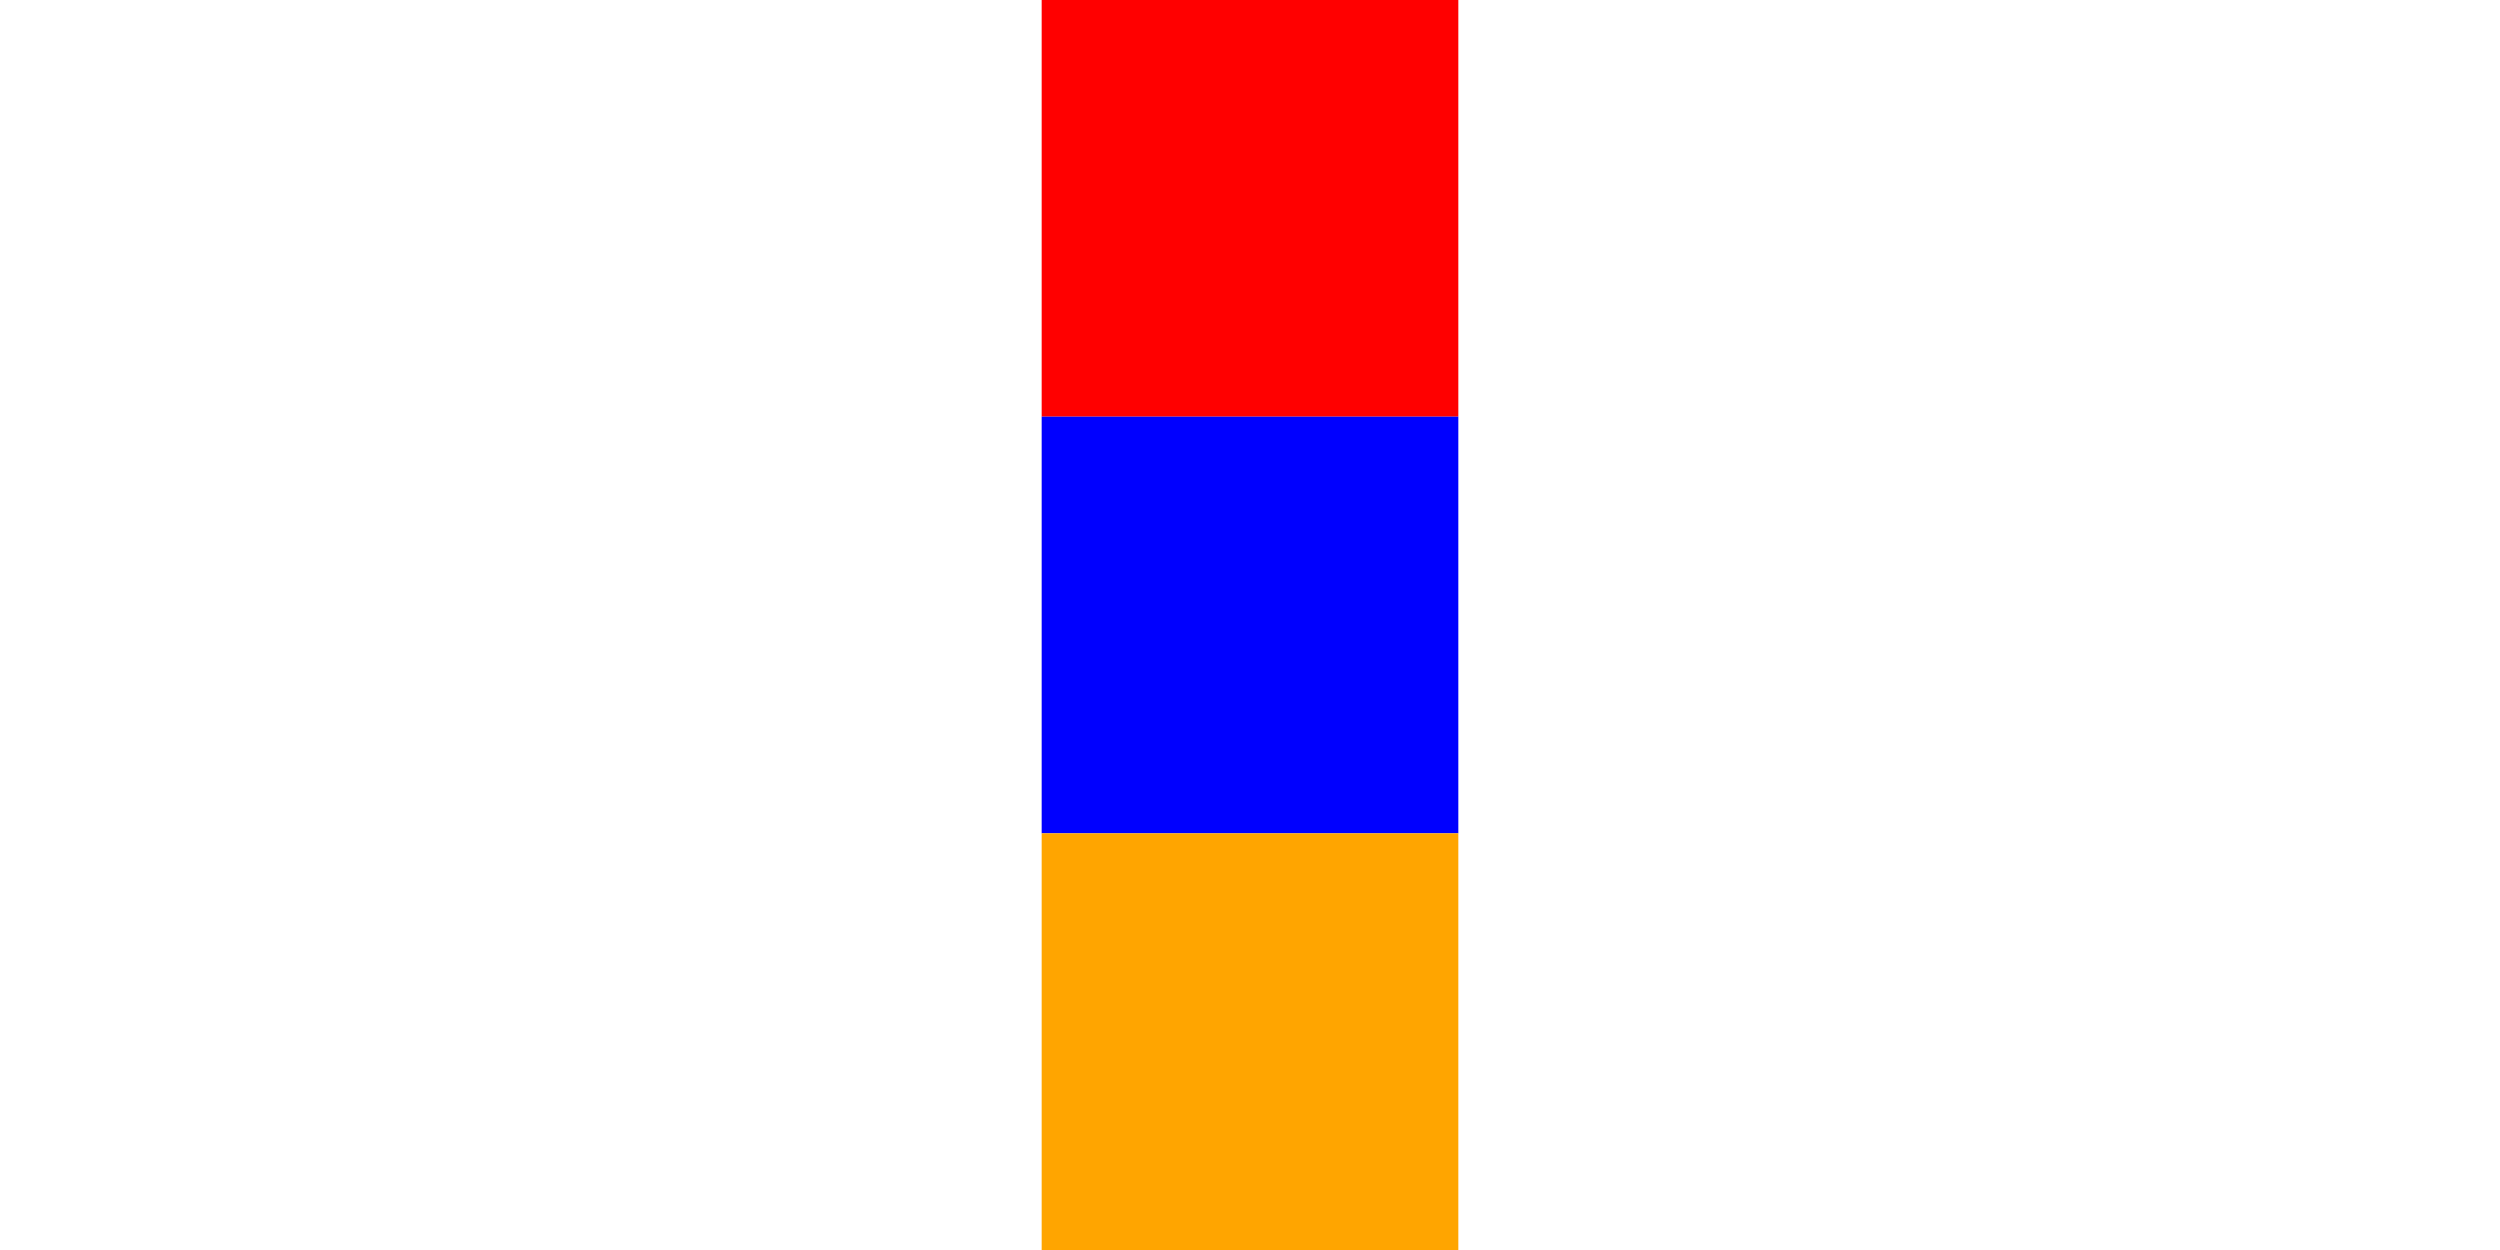
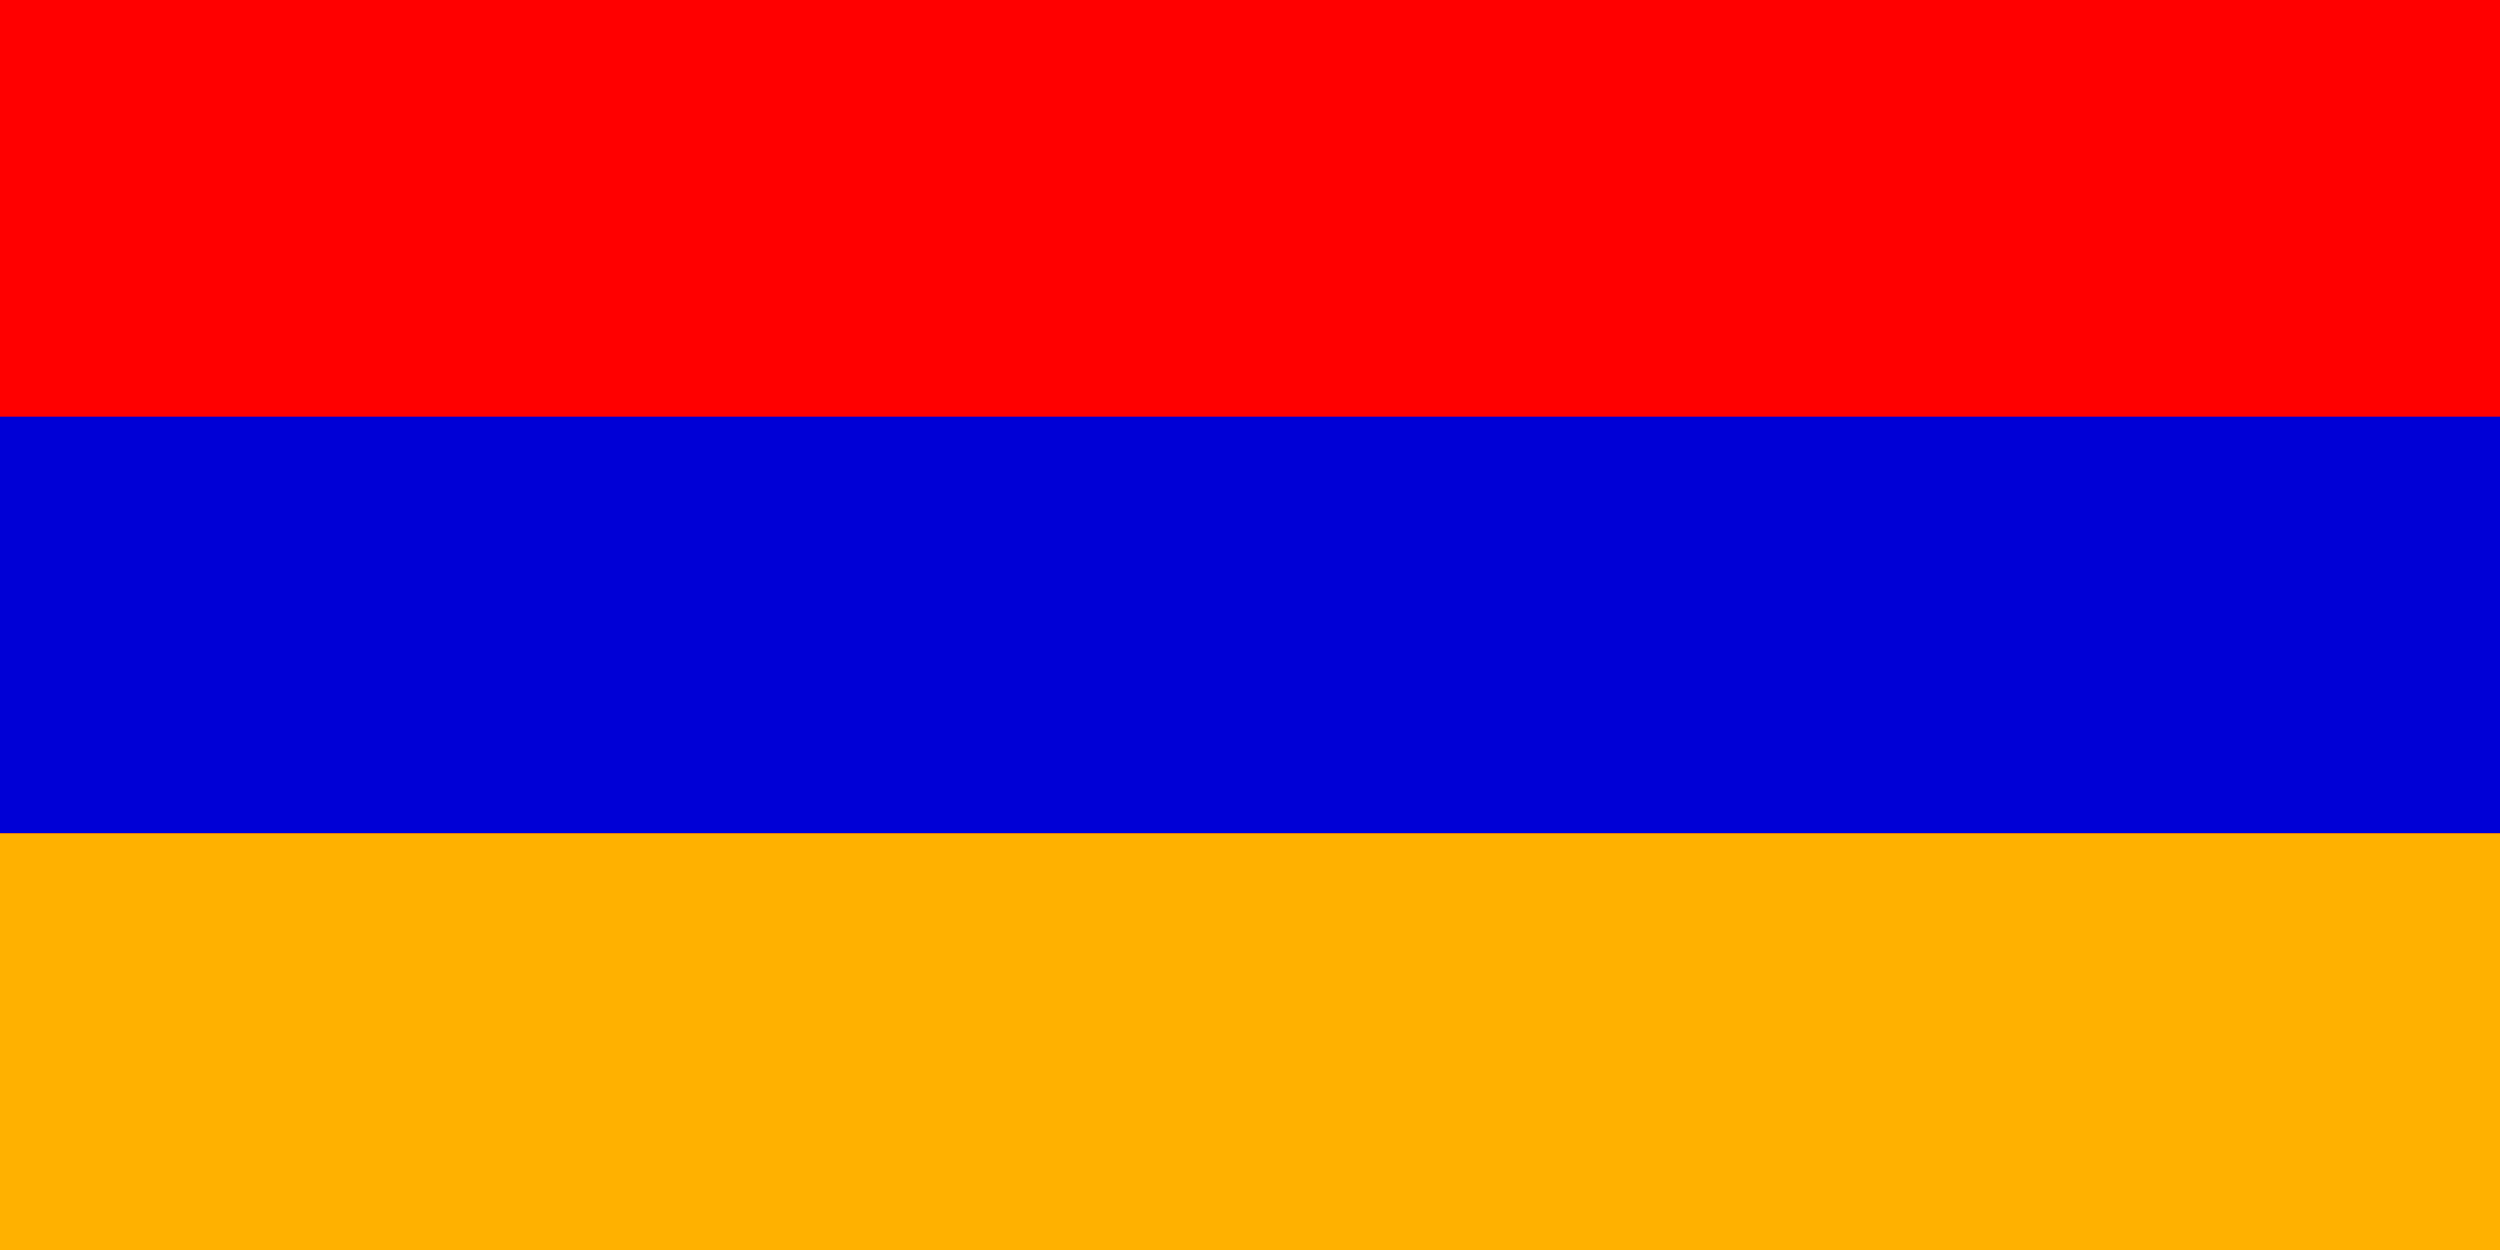
- <svg xmlns="http://www.w3.org/2000/svg" height="140mm" width="280mm" viewBox="0 0 1 3">
-   <path d="M0 0h1v1h-1z" fill="red" />
-   <path d="M0 1h1v1h-1z" fill="blue" />
-   <path d="M0 2h1v1h-1z" fill="orange" />
+ <svg xmlns="http://www.w3.org/2000/svg" width="1200" height="600">
+   <rect fill="#f00" width="1200" height="600" />
+   <rect fill="#0000d6" y="200" width="1200" height="200" />
+   <rect fill="#ffb100" y="400" width="1200" height="200" />
</svg>
